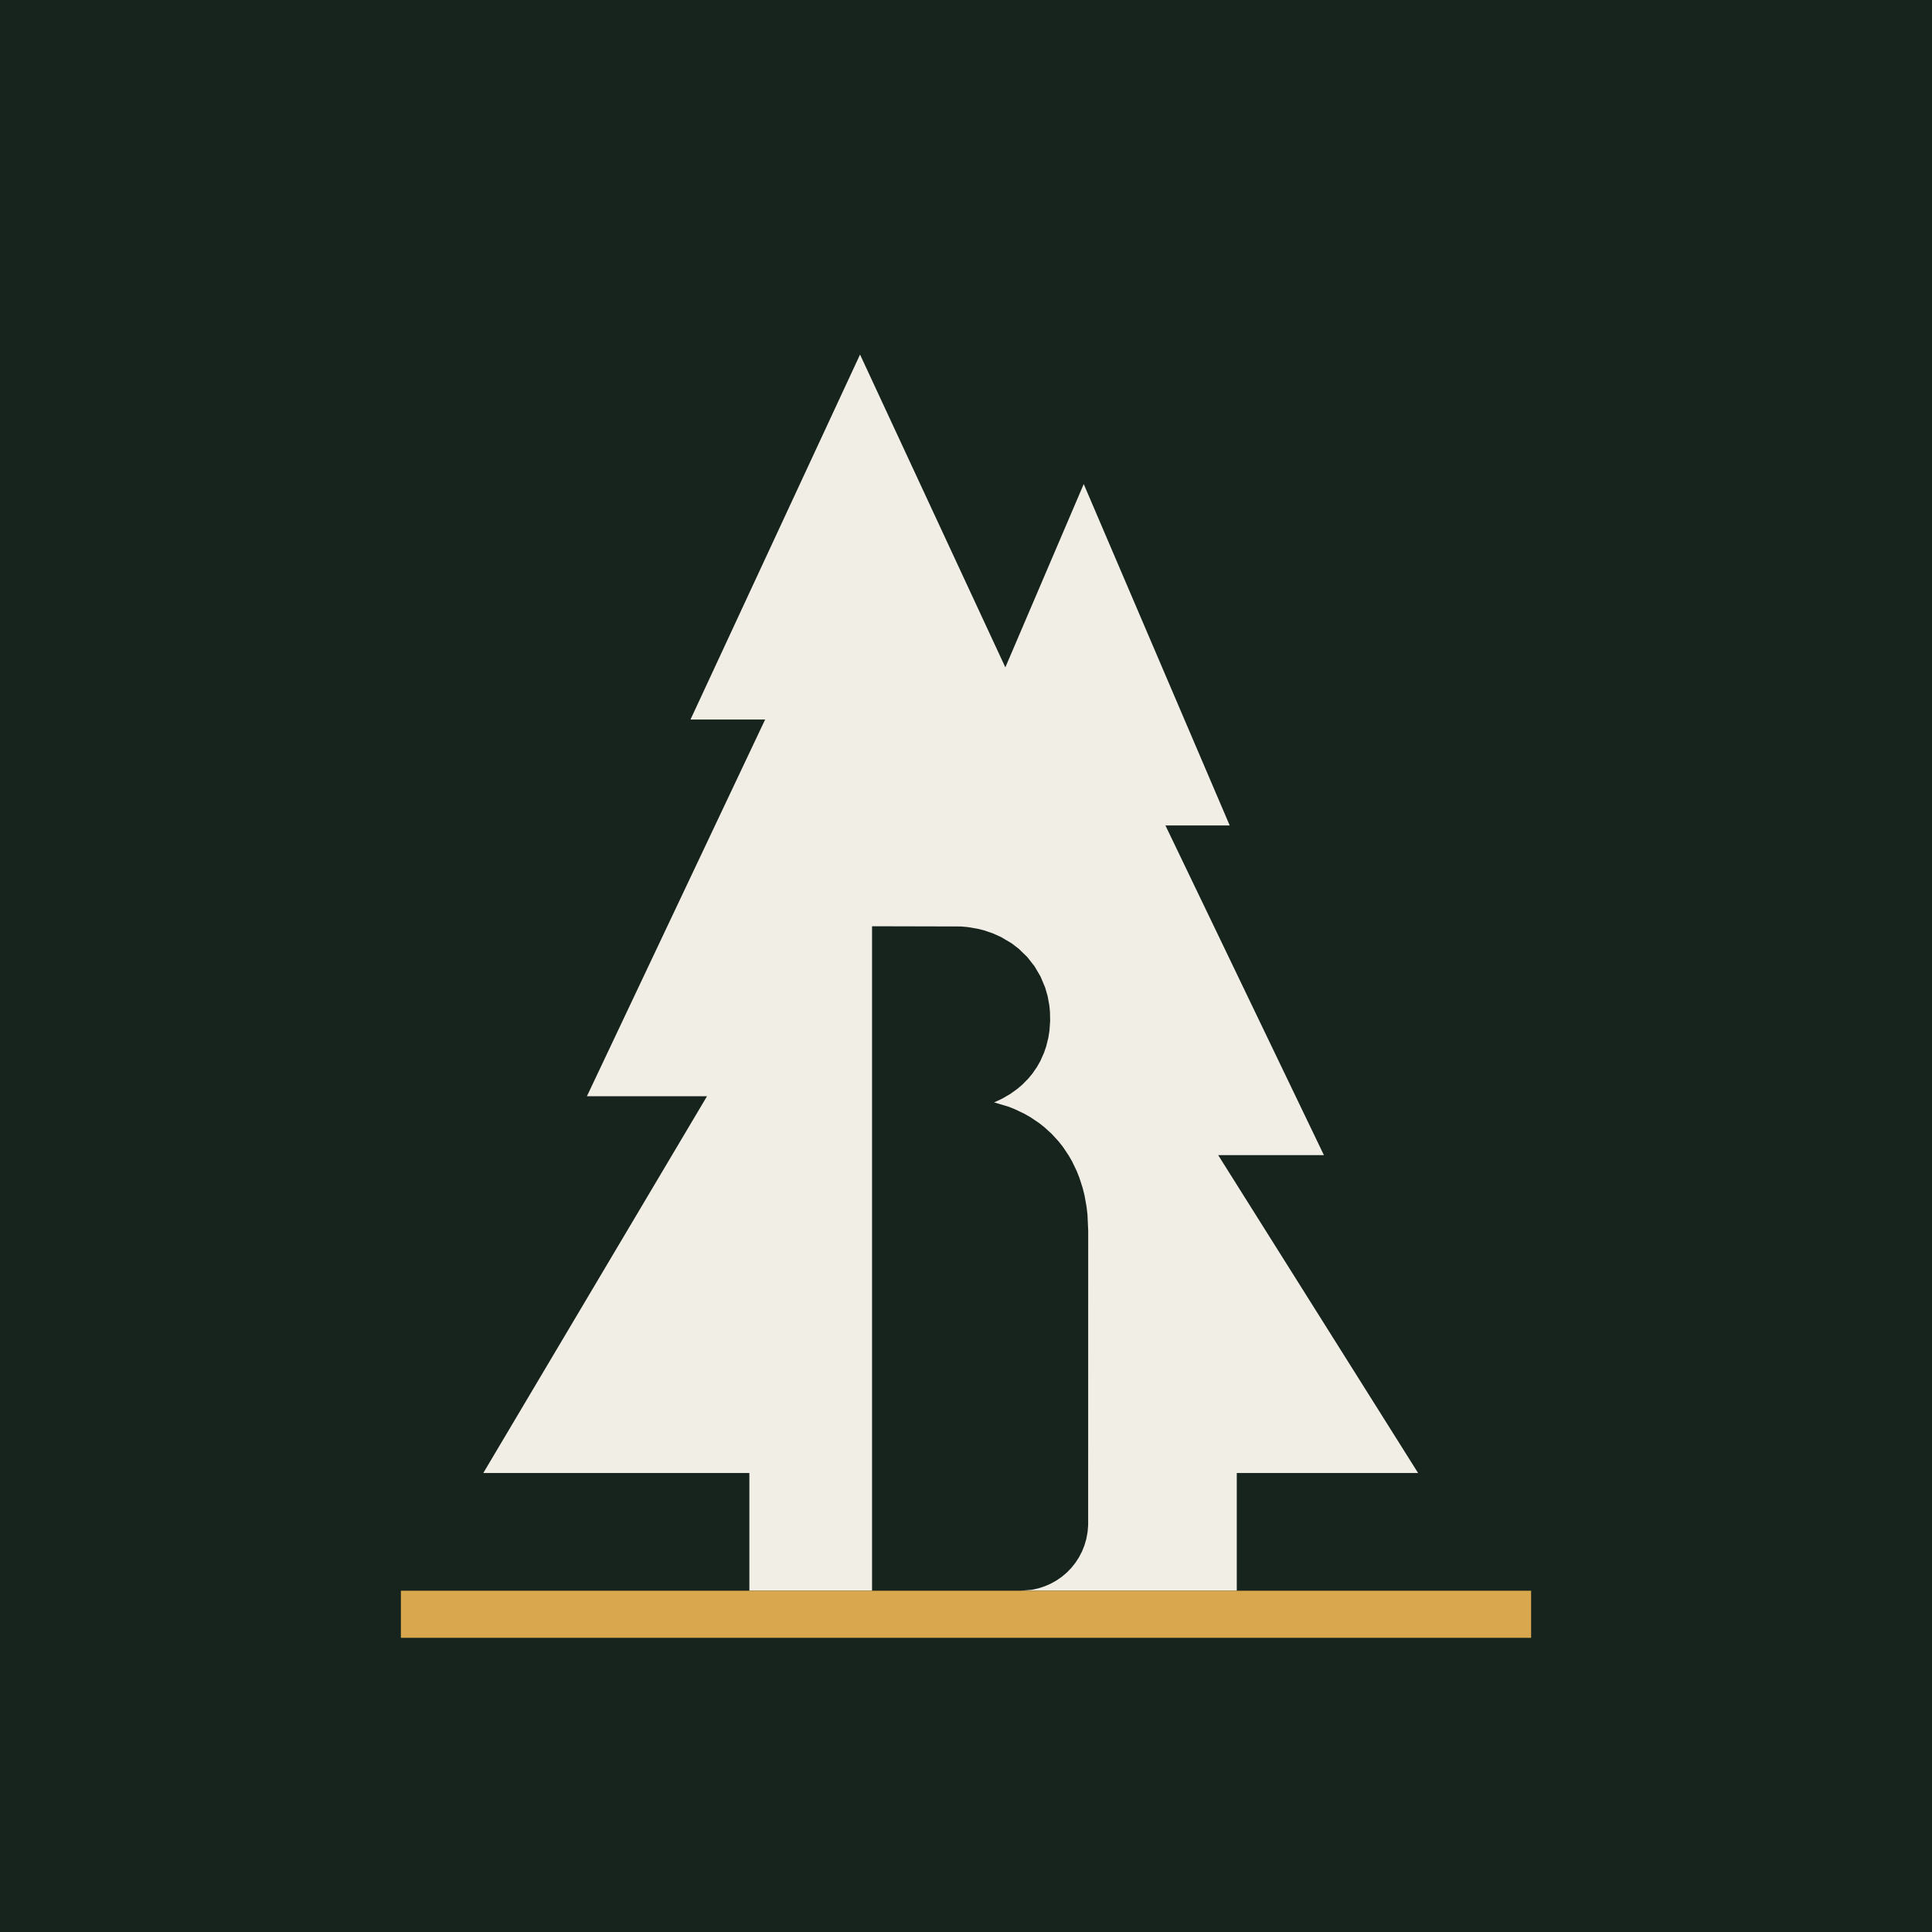
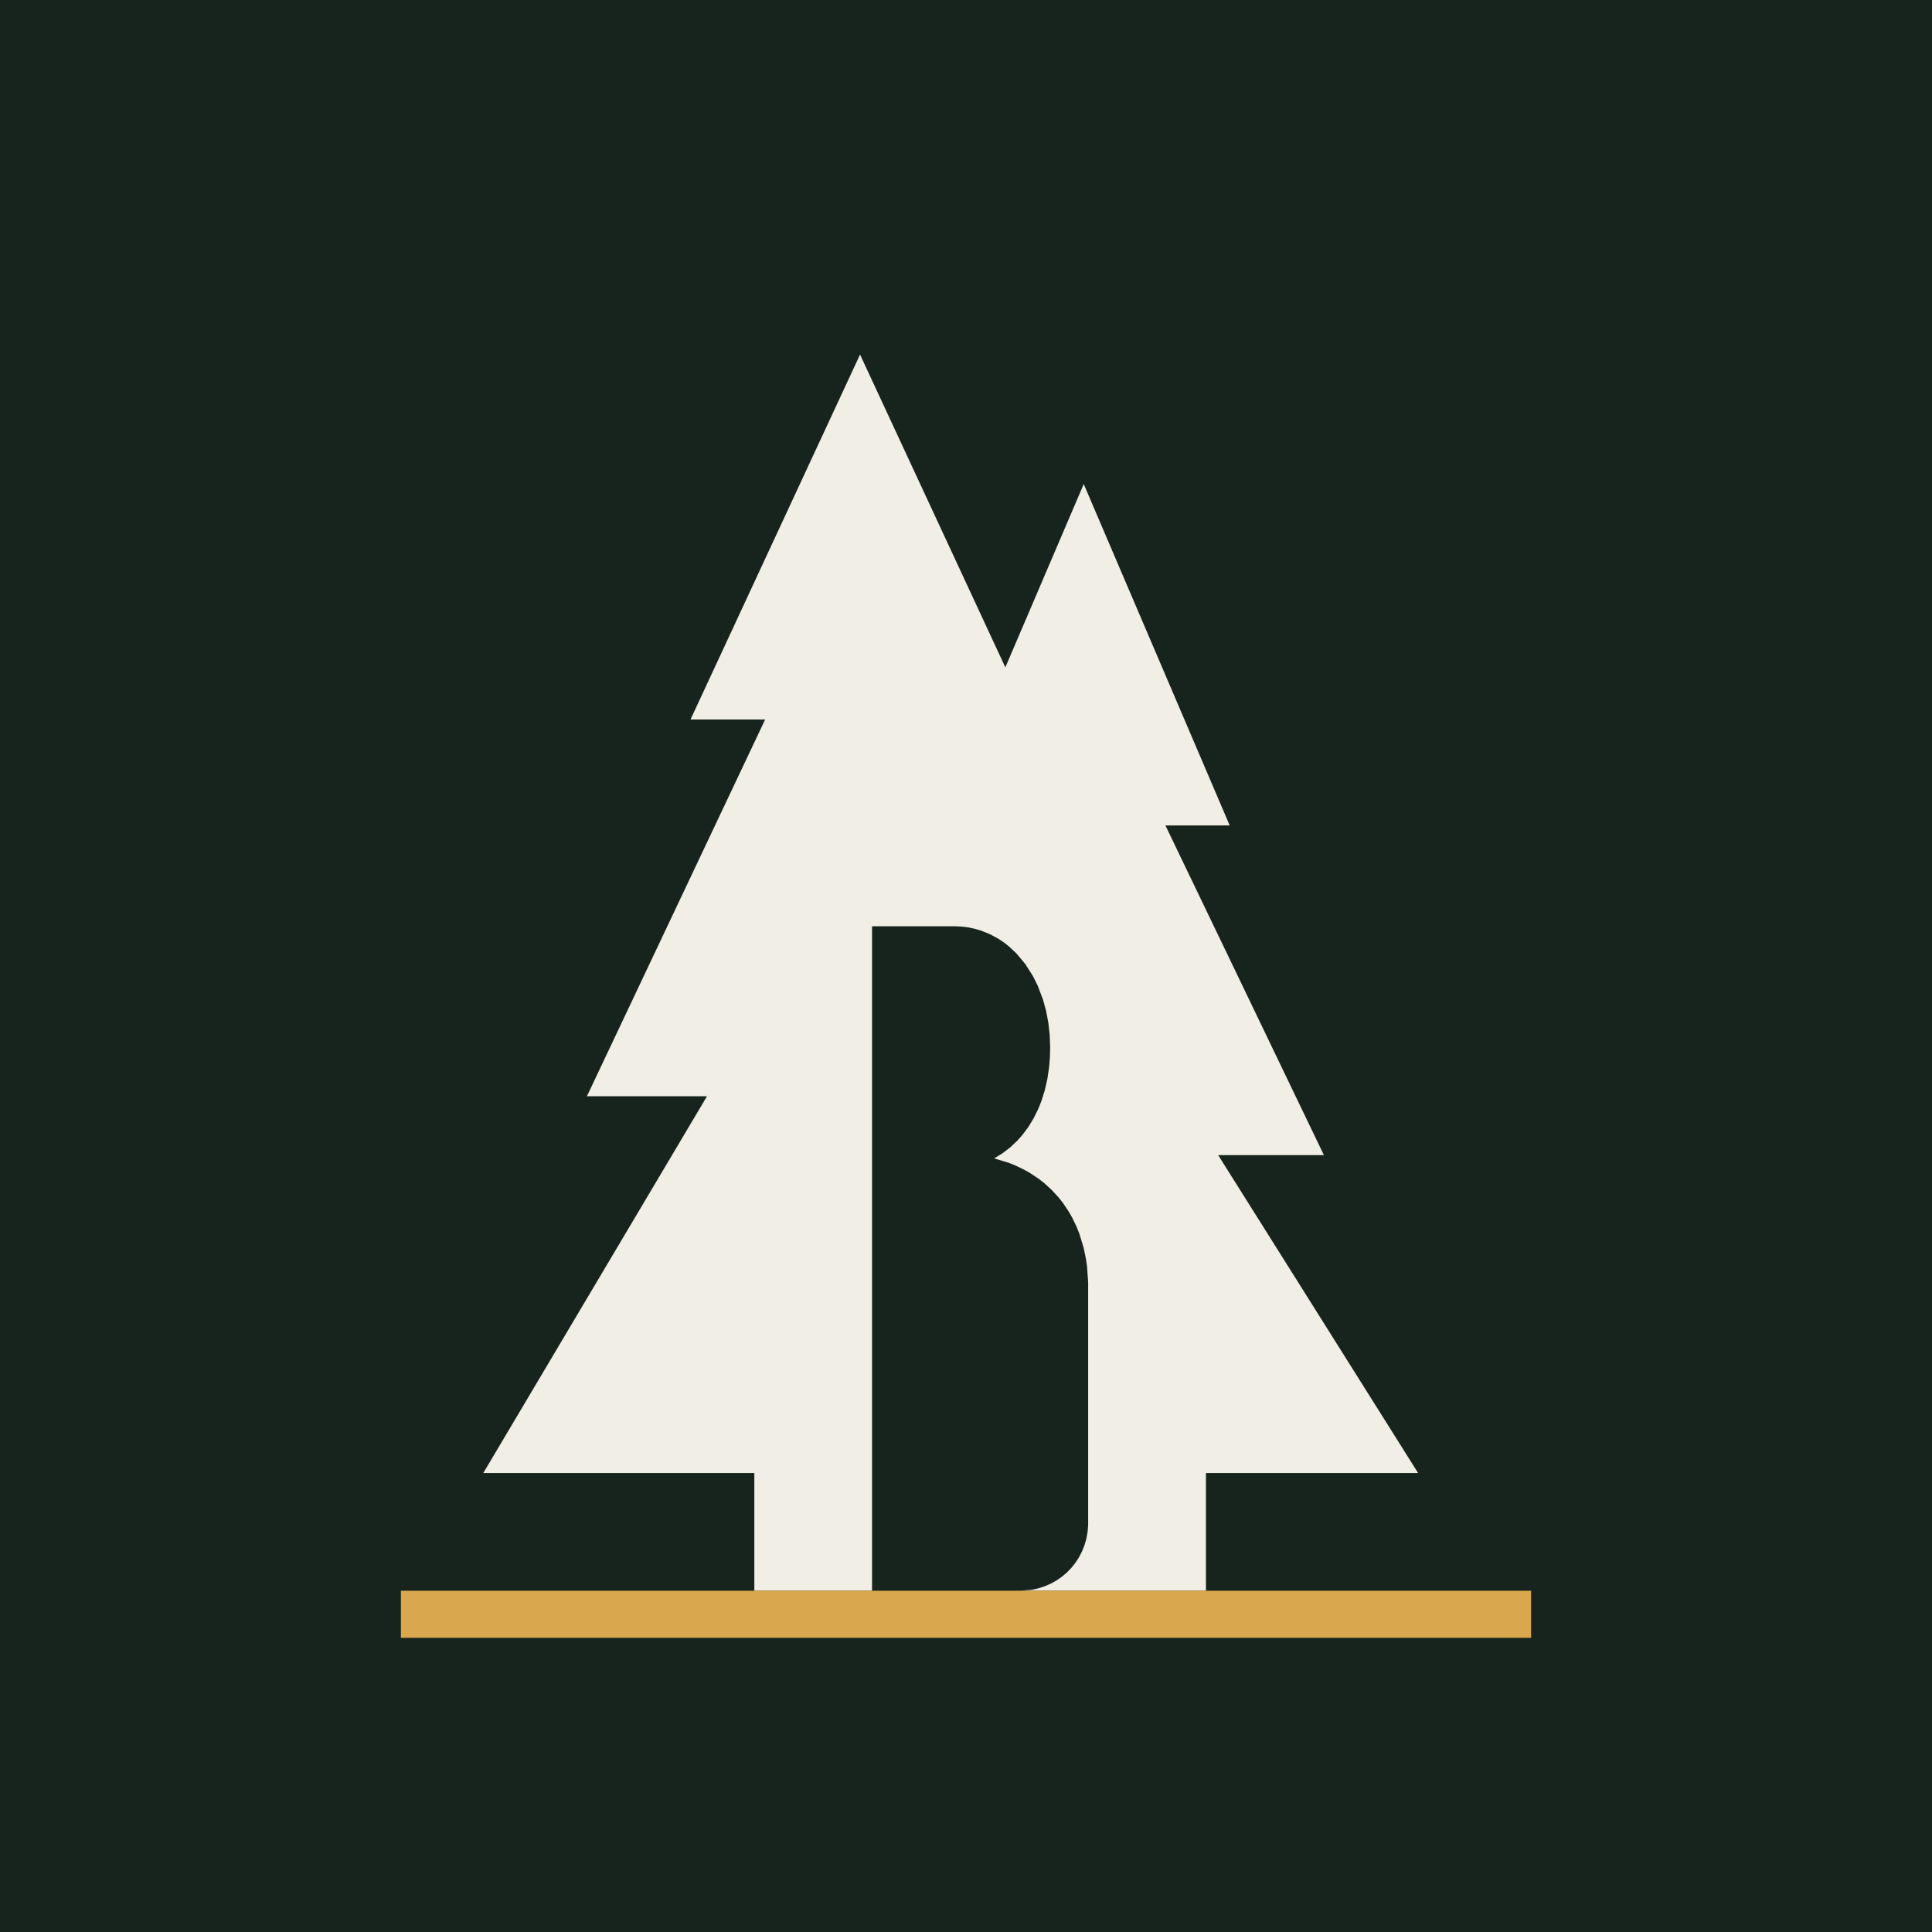
<svg xmlns="http://www.w3.org/2000/svg" viewBox="0 0 64 64">
  <rect width="64" height="64" rx="0" fill="#17241D" />
  <g transform="translate(32 33) scale(0.78) translate(-32 -30.75)">
-     <path fill="#F1EEE6" fill-rule="evenodd" d="M21.000 35.000 L11.500 51.000 L22.800 51.000 L22.800 56.000 L28.010 56.000 L28.010 27.780 L31.789 27.789 L32.075 27.815 L32.490 27.885 L32.755 27.951 L33.137 28.080 L33.496 28.242 L33.938 28.505 L34.241 28.737 L34.602 29.087 L34.912 29.482 L35.166 29.916 L35.363 30.386 L35.470 30.759 L35.540 31.149 L35.566 31.416 L35.574 31.796 L35.545 32.207 L35.499 32.503 L35.406 32.881 L35.314 33.151 L35.162 33.493 L35.027 33.735 L34.820 34.038 L34.645 34.250 L34.387 34.511 L34.176 34.690 L33.873 34.907 L33.545 35.097 L33.195 35.260 L33.791 35.438 L34.074 35.550 L34.479 35.743 L34.735 35.889 L35.098 36.133 L35.326 36.311 L35.646 36.604 L35.938 36.923 L36.117 37.151 L36.361 37.515 L36.508 37.771 L36.702 38.175 L36.814 38.458 L36.956 38.900 L37.033 39.207 L37.119 39.685 L37.158 40.015 L37.190 40.700 L37.188 53.210 L37.164 53.506 L37.112 53.792 L37.032 54.067 L36.928 54.329 L36.800 54.577 L36.649 54.810 L36.477 55.026 L36.285 55.225 L36.074 55.404 L35.846 55.562 L35.603 55.698 L35.345 55.810 L35.075 55.898 L34.793 55.960 L34.300 56.000 L43.500 56.000 L43.500 51.000 L51.200 51.000 L42.710 37.500 L47.200 37.500 L40.470 23.500 L43.200 23.500 L37.000 9.000 L33.671 16.785 L27.500 3.500 L20.300 19.000 L23.470 19.000 L15.900 35.000Z" />
+     <path fill="#F1EEE6" fill-rule="evenodd" d="M21.000 35.000 L11.500 51.000 L23.010 51.000 L23.010 56.000 L28.010 56.000 L28.010 27.780 L31.495 27.780 L31.789 27.792 L32.075 27.826 L32.354 27.882 L32.624 27.960 L33.012 28.115 L33.379 28.313 L33.611 28.469 L33.832 28.643 L34.143 28.936 L34.516 29.383 L34.839 29.889 L35.046 30.304 L35.272 30.900 L35.402 31.376 L35.497 31.875 L35.555 32.394 L35.575 32.931 L35.564 33.345 L35.532 33.746 L35.457 34.257 L35.347 34.743 L35.203 35.201 L35.074 35.526 L34.874 35.933 L34.645 36.309 L34.387 36.653 L34.176 36.890 L33.873 37.175 L33.545 37.426 L33.195 37.640 L33.791 37.818 L34.074 37.930 L34.479 38.123 L34.735 38.269 L35.098 38.513 L35.326 38.691 L35.646 38.984 L35.938 39.303 L36.117 39.531 L36.361 39.895 L36.508 40.151 L36.702 40.555 L36.814 40.838 L36.996 41.433 L37.094 41.904 L37.141 42.229 L37.188 42.906 L37.188 53.210 L37.164 53.506 L37.112 53.792 L37.032 54.067 L36.928 54.329 L36.800 54.577 L36.649 54.810 L36.477 55.026 L36.285 55.225 L36.074 55.404 L35.846 55.562 L35.603 55.698 L35.345 55.810 L35.075 55.898 L34.793 55.960 L34.300 56.000 L42.190 56.000 L42.190 51.000 L51.200 51.000 L42.710 37.500 L47.200 37.500 L40.470 23.500 L43.200 23.500 L37.000 9.000 L33.671 16.785 L27.500 3.500 L20.300 19.000 L23.470 19.000 L15.900 35.000Z" />
    <path fill="#D9A84E" d="M8 56 H56 V58 H8Z" />
  </g>
</svg>
